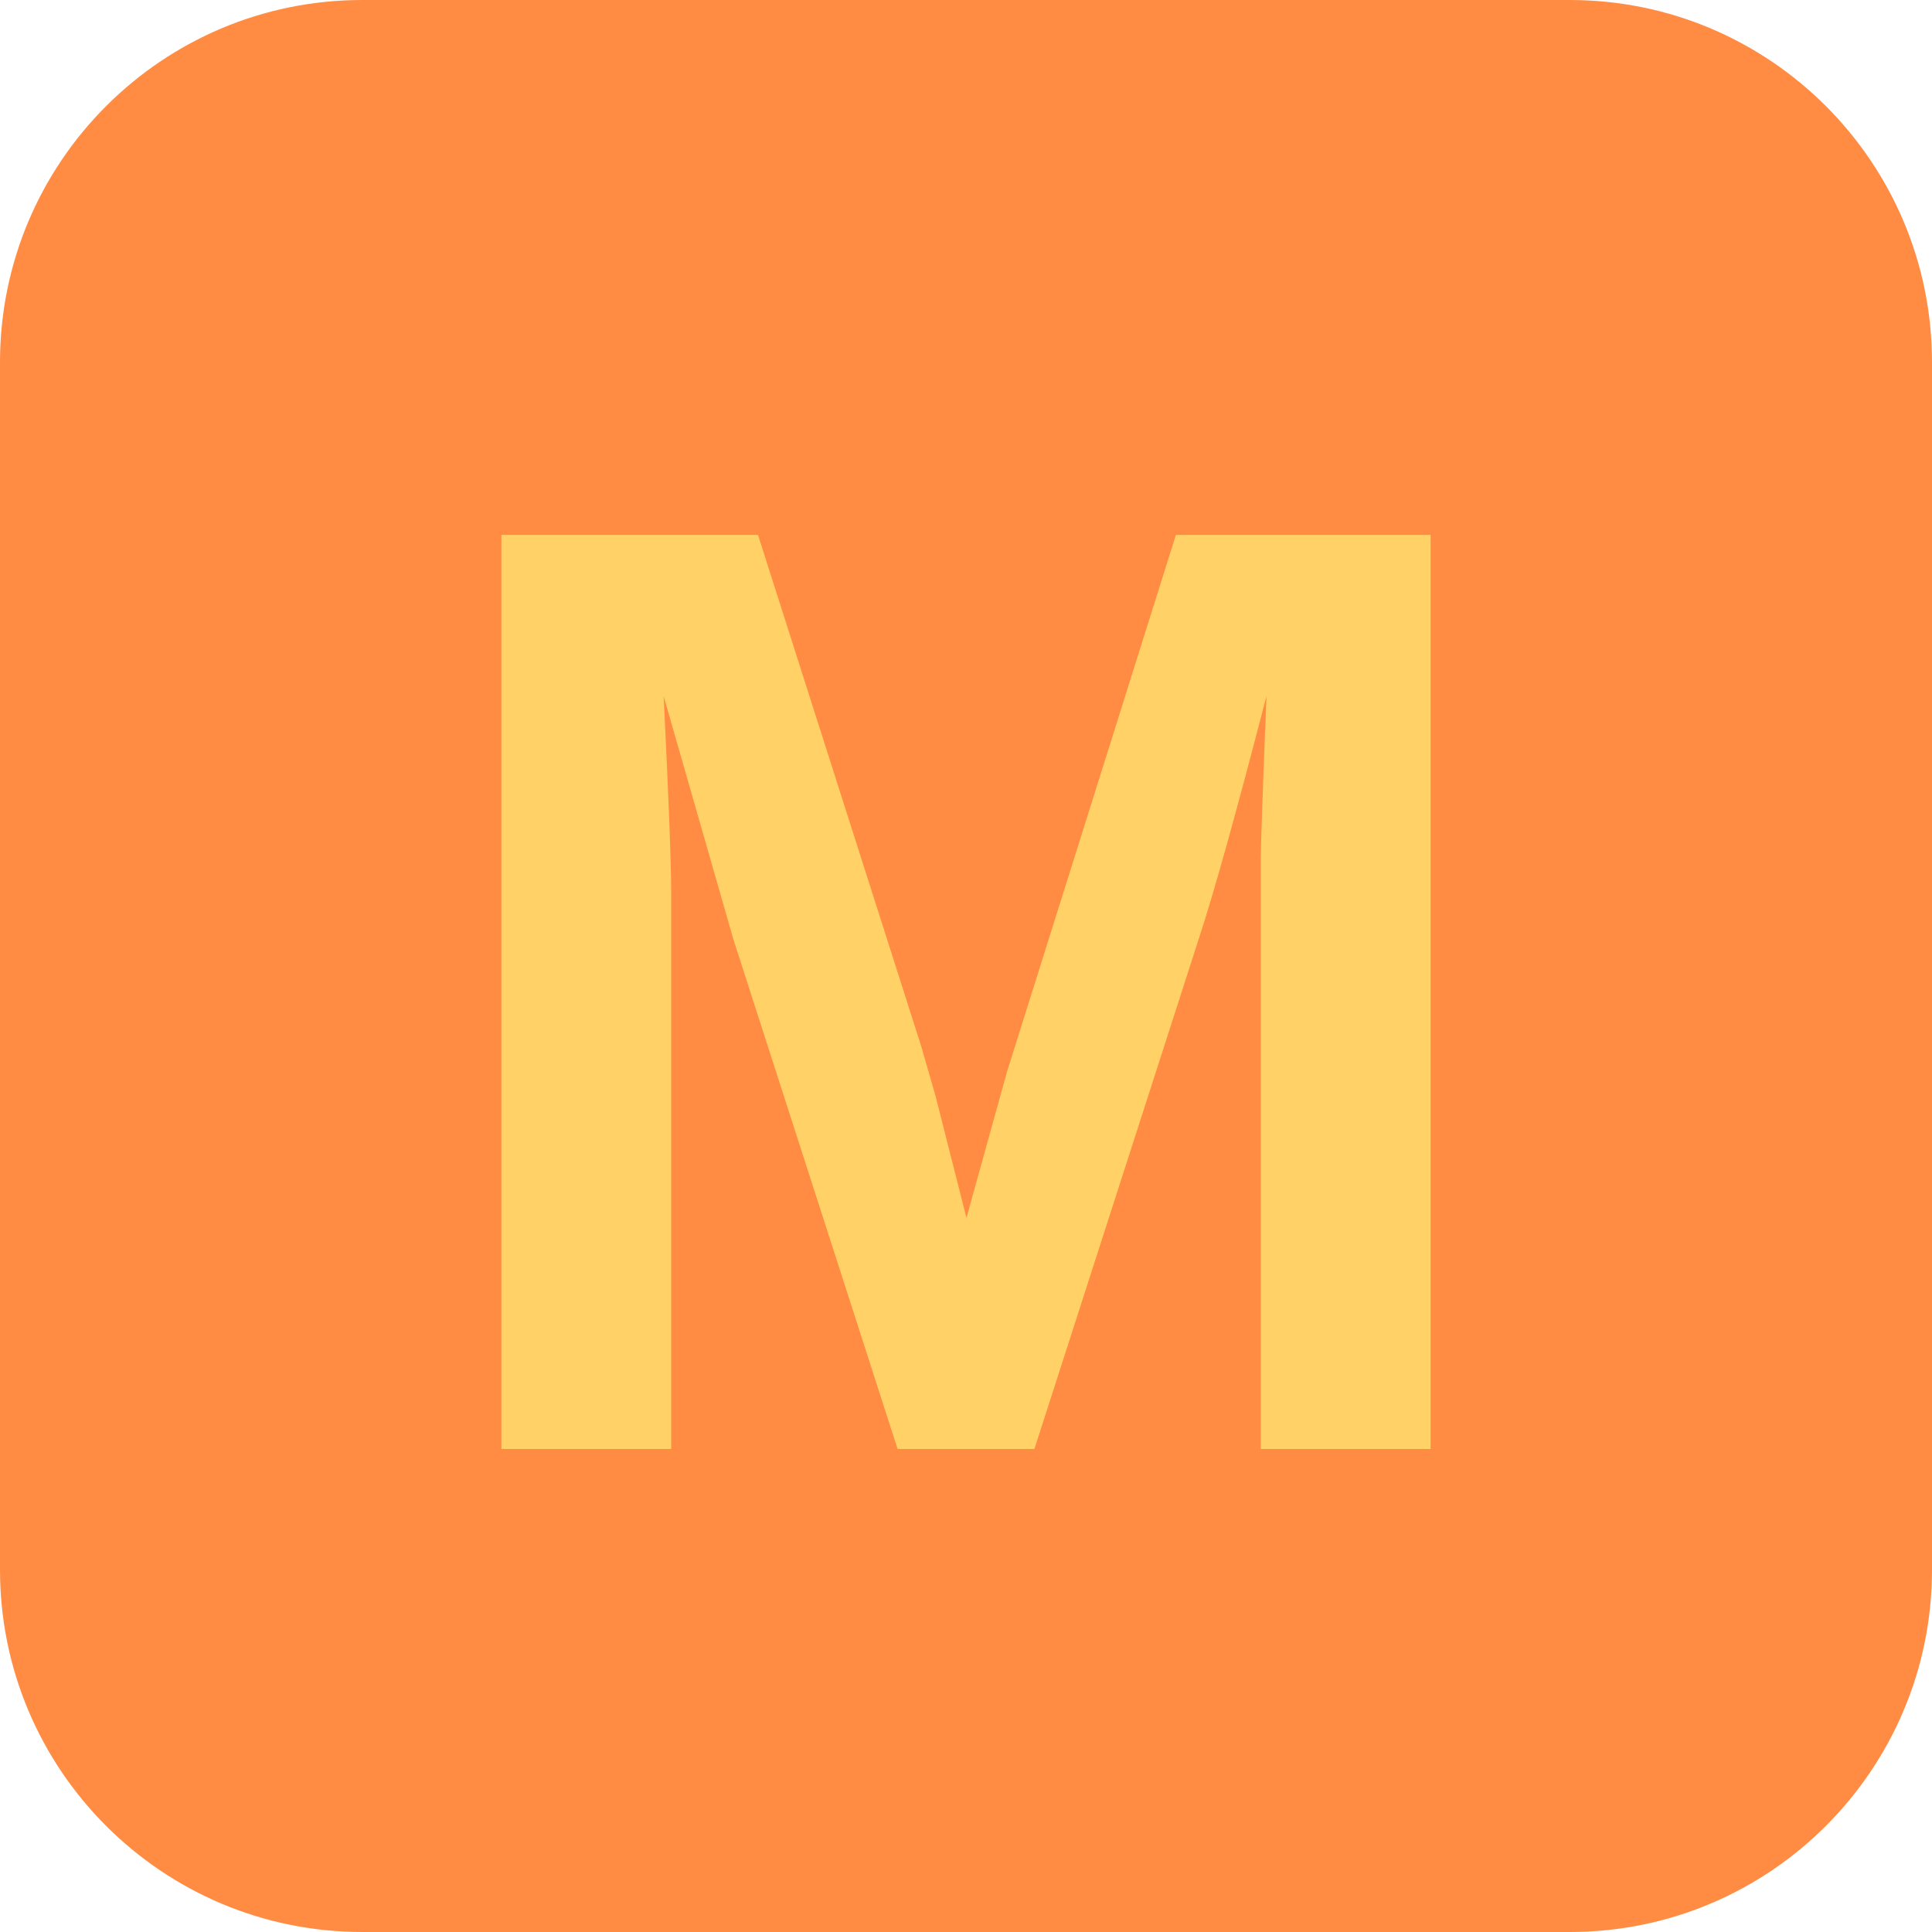
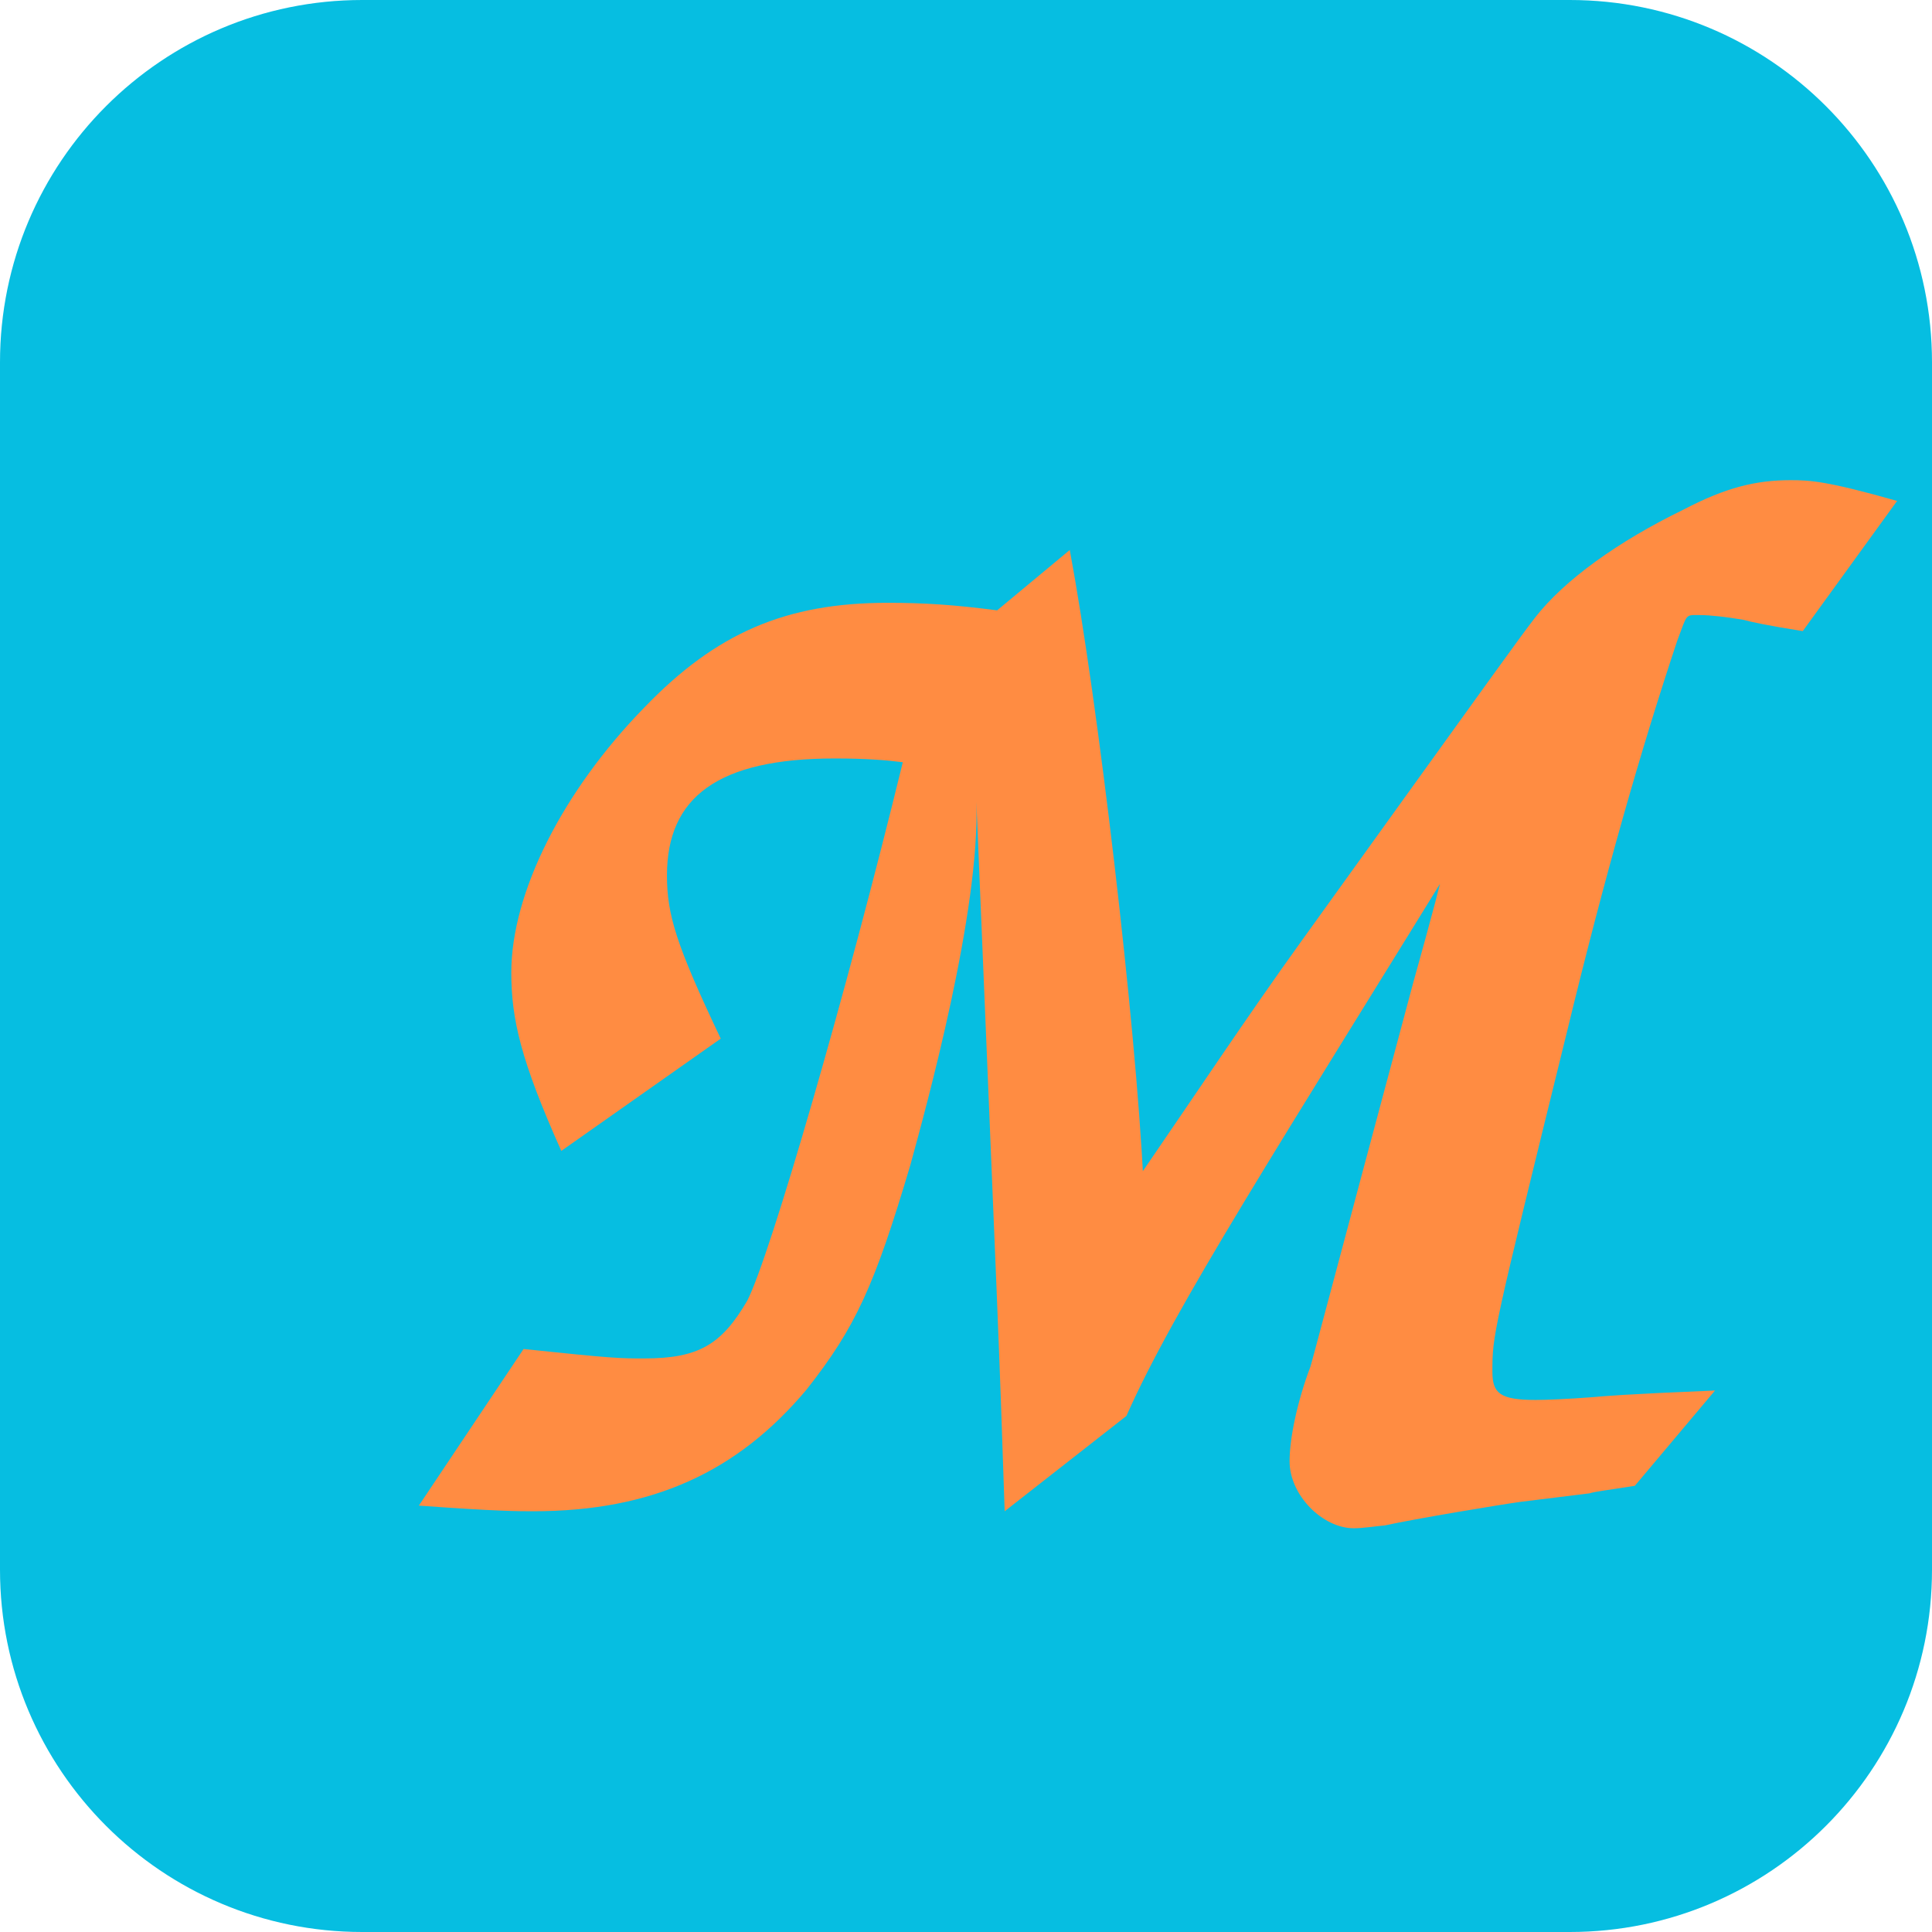
<svg xmlns="http://www.w3.org/2000/svg" viewBox="0 0 32 32">
-   <rect width="32" height="32" rx="6" fill="#FF8C42" />
-   <text x="16" y="24" font-family="Arial, sans-serif" font-size="22" font-weight="bold" text-anchor="middle" fill="#FFD166">M</text>
+   <rect width="32" height="32" rx="6" fill="#06BEE1" />
+   <text x="16" y="25" font-family="Comic Sans MS, Chalkboard, cursive" font-size="24" font-weight="bold" text-anchor="middle" fill="#FF8C42" style="letter-spacing: -2px;">M</text>
</svg>
